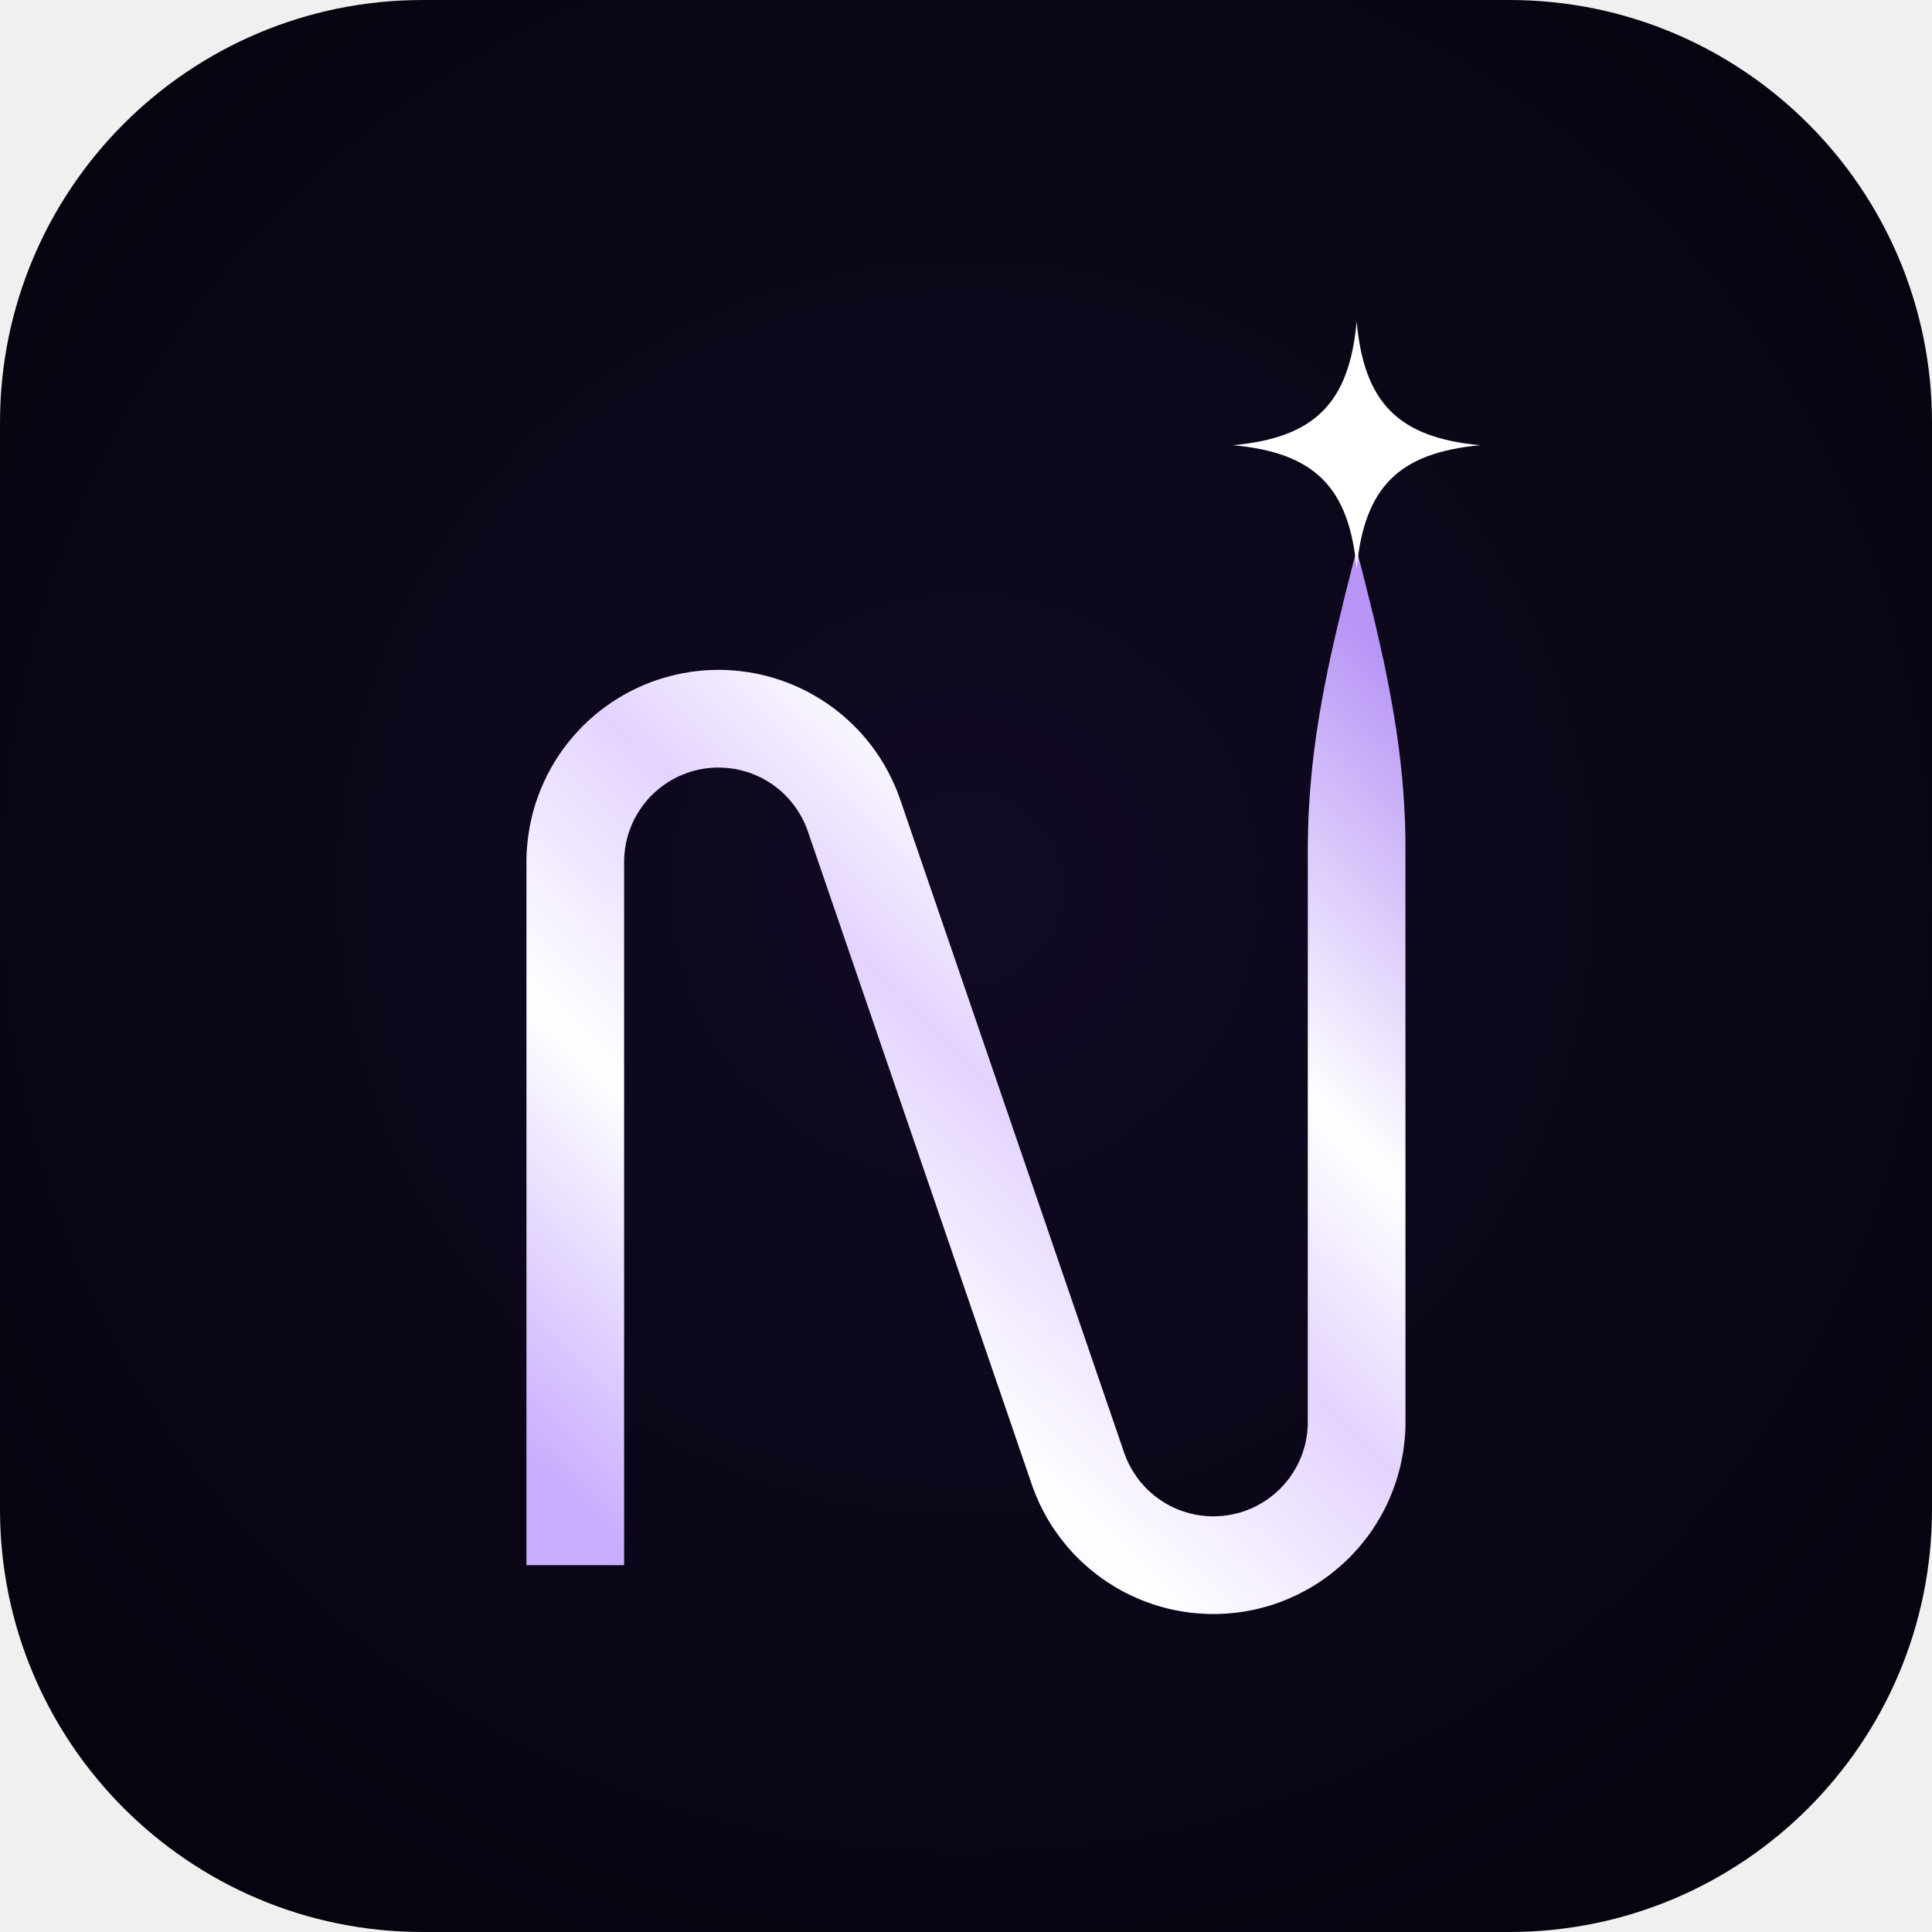
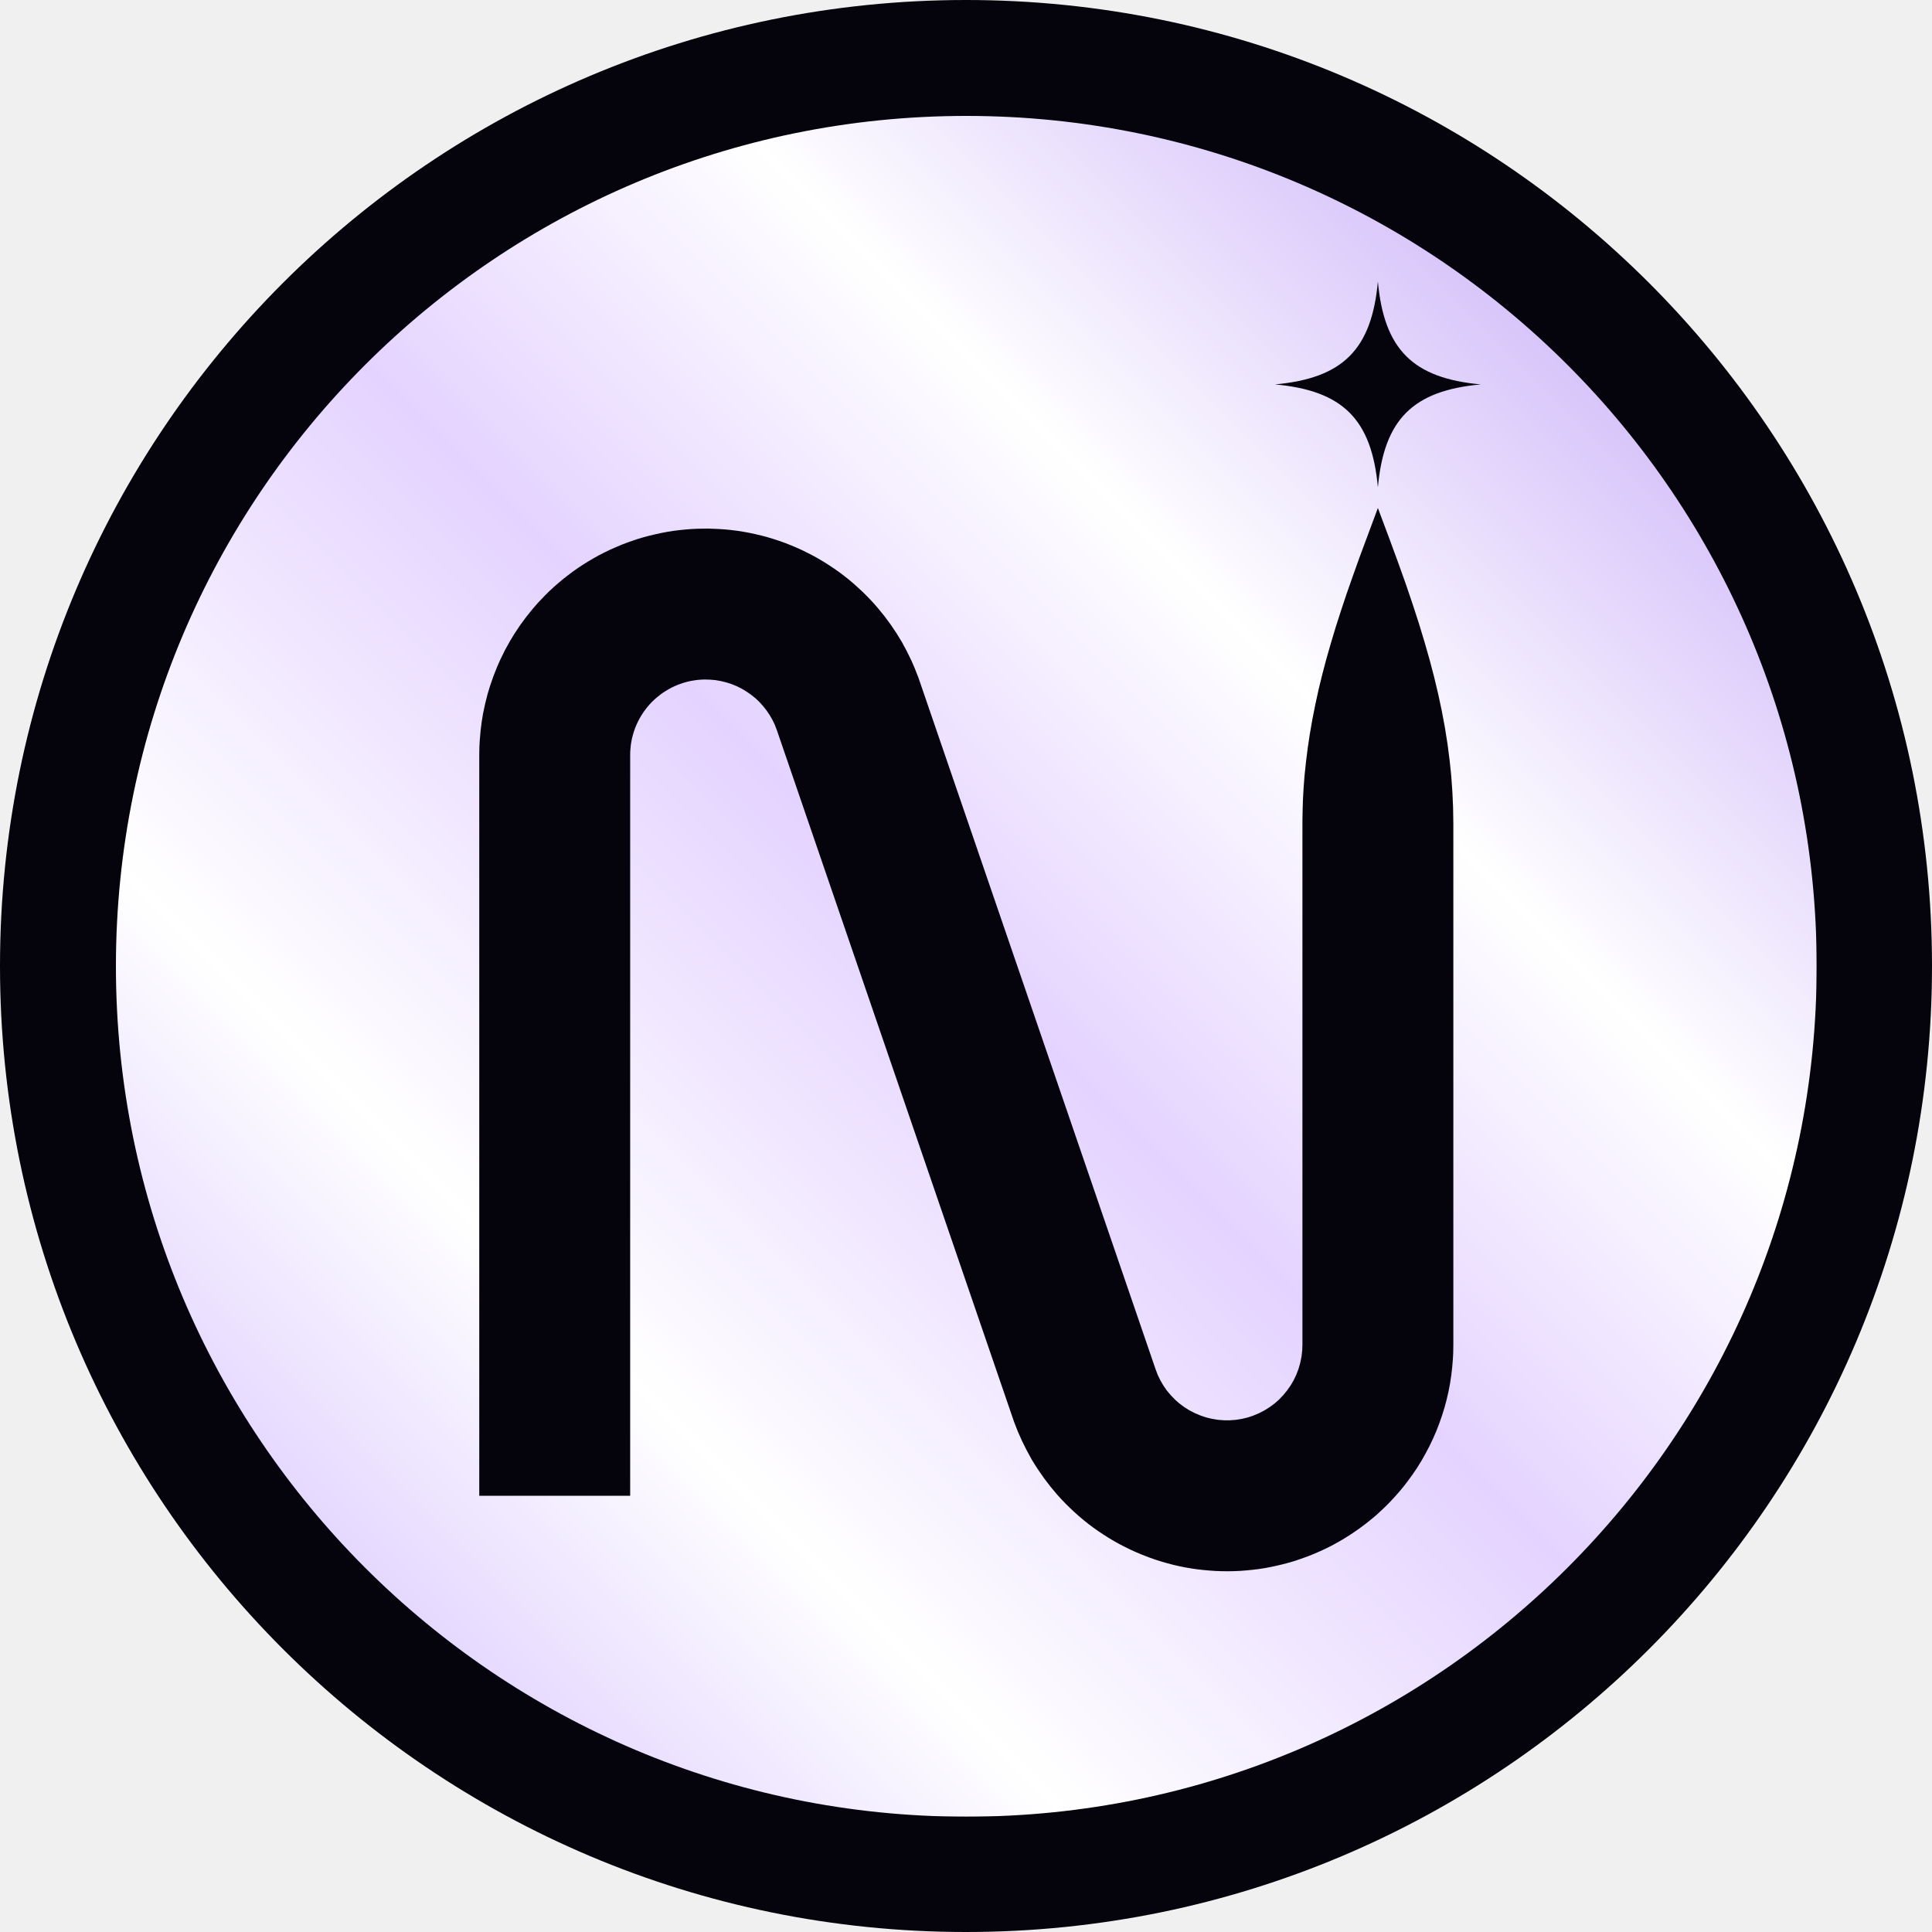
<svg xmlns="http://www.w3.org/2000/svg" width="64" height="64" viewBox="0 0 64 64">
  <defs>
-     <radialGradient id="g" cx=".5" cy=".46" r=".7">
-       <stop offset="0" stop-color="#110A24" />
-       <stop offset="1" stop-color="#05030C" />
-     </radialGradient>
-     <linearGradient id="msh" gradientUnits="userSpaceOnUse" x1="40" y1="160" x2="165" y2="30">
+     <linearGradient id="mpl" gradientUnits="userSpaceOnUse" x1="0" y1="600" x2="600" y2="0">
      <stop offset="0" stop-color="#C9AEFF" />
      <stop offset="0.28" stop-color="#FFFFFF" />
      <stop offset="0.5" stop-color="#E4D3FF" />
      <stop offset="0.68" stop-color="#FFFFFF" />
      <stop offset="1" stop-color="#B794F6" />
    </linearGradient>
+     <mask id="mcut" maskUnits="userSpaceOnUse" x="0" y="0" width="600" height="600">
+       <rect width="600" height="600" fill="#fff" />
+       <path d="M51.00 170.00L51.00 62.03L51.01 61.50L51.05 61.00L51.10 60.50L51.18 60.01L51.28 59.52L51.41 59.03L51.55 58.56L51.72 58.08L51.91 57.62L52.12 57.17L52.35 56.72L52.60 56.29L52.87 55.87L53.16 55.46L53.46 55.06L53.85 54.61L54.20 54.24L54.56 53.90L54.94 53.57L55.33 53.26L55.73 52.96L56.15 52.69L56.58 52.43L57.02 52.19L57.47 51.98L57.93 51.78L58.40 51.61L58.88 51.45L59.36 51.32L59.85 51.21L60.34 51.13L60.84 51.06L61.33 51.02L61.83 51.00L62.63 51.02L63.43 51.09L64.22 51.23L65.00 51.42L65.76 51.66L66.59 52.00L67.31 52.37L67.99 52.78L68.65 53.24L69.27 53.74L69.85 54.29L70.39 54.89L70.88 55.51L71.33 56.18L71.73 56.87L72.08 57.59L72.41 58.46L106.98 159.27L107.53 160.67L108.14 162.04L108.81 163.38L109.53 164.70L110.00 165.47L110.49 166.22L111.35 167.46L112.26 168.65L113.22 169.80L113.83 170.47L114.45 171.12L115.09 171.75L115.75 172.37L116.42 172.97L117.11 173.55L117.81 174.11L118.53 174.65L119.27 175.17L120.02 175.67L120.78 176.15L121.55 176.61L122.34 177.05L123.14 177.46L123.95 177.86L124.77 178.23L125.60 178.58L126.72 179.01L127.57 179.31L128.43 179.58L129.29 179.83L130.16 180.06L131.04 180.26L131.93 180.44L132.81 180.59L133.70 180.72L134.60 180.82L135.50 180.90L136.40 180.96L137.30 180.99L138.20 181.00L139.10 180.98L140.00 180.94L140.89 180.87L141.79 180.78L142.68 180.67L143.57 180.53L144.46 180.36L145.34 180.17L146.21 179.96L147.08 179.73L147.95 179.47L148.80 179.18L149.93 178.77L150.76 178.43L151.59 178.07L152.41 177.69L153.21 177.29L154.00 176.86L154.79 176.41L155.55 175.94L156.31 175.45L157.05 174.94L157.78 174.41L158.49 173.86L159.19 173.30L159.88 172.71L160.54 172.10L161.19 171.48L161.82 170.84L162.64 169.95L163.23 169.27L163.80 168.58L164.35 167.86L165.06 166.89L165.73 165.90L166.36 164.88L166.95 163.83L167.51 162.77L168.03 161.68L168.51 160.58L168.94 159.47L169.34 158.33L169.70 157.18L170.01 156.03L170.28 154.86L170.51 153.68L170.69 152.49L170.83 151.30L170.93 150.10L170.98 149.20L171.00 148.03L171.00 72.00L170.96 69.60L170.86 67.40L170.69 65.00L170.46 62.80L170.15 60.40L169.77 58.00L169.32 55.60L168.81 53.20L168.19 50.60L167.56 48.20L166.82 45.60L165.97 42.80L165.06 40.00L164.11 37.20L162.97 34.00L161.72 30.60L160.00 26.00L160.00 26.00L157.32 33.20L156.32 36.00L155.41 38.60L154.61 41.00L153.84 43.40L153.12 45.80L152.49 48.00L151.91 50.20L151.37 52.40L150.89 54.60L150.45 56.80L150.07 59.00L149.77 61.00L149.52 63.00L149.31 65.00L149.17 66.80L149.08 68.40L149.03 70.00L149.00 71.60L149.00 147.97L148.97 148.80L148.87 149.69L148.69 150.58L148.45 151.44L148.13 152.29L147.75 153.10L147.30 153.88L146.78 154.62L146.21 155.32L145.59 155.97L144.99 156.50L144.27 157.04L143.51 157.52L142.71 157.94L141.88 158.29L141.03 158.58L140.15 158.79L139.26 158.93L138.47 158.99L137.56 158.99L136.67 158.92L135.78 158.77L134.91 158.56L134.15 158.30L133.32 157.95L132.52 157.54L131.76 157.06L131.04 156.52L130.44 155.99L129.81 155.34L129.23 154.65L128.72 153.91L128.32 153.22L127.92 152.41L127.59 151.54L93.02 50.73L92.47 49.33L91.99 48.23L91.33 46.88L90.62 45.56L89.84 44.28L89.00 43.03L88.11 41.82L87.17 40.66L86.58 39.98L85.97 39.32L85.34 38.67L84.69 38.04L83.58 37.03L82.89 36.45L82.19 35.89L81.47 35.35L80.73 34.83L79.98 34.33L79.22 33.85L78.45 33.39L77.66 32.95L76.86 32.54L76.05 32.14L75.23 31.77L74.40 31.42L73.56 31.09L72.72 30.79L71.86 30.51L71.00 30.25L70.13 30.02L69.25 29.81L68.37 29.62L67.48 29.46L66.59 29.32L65.70 29.21L64.80 29.12L63.90 29.06L62.40 29.00L60.90 29.02L60.00 29.06L59.11 29.13L58.21 29.22L57.32 29.33L56.43 29.47L55.54 29.64L54.66 29.83L53.79 30.04L52.92 30.27L52.05 30.53L50.63 31.02L49.79 31.34L48.96 31.69L48.14 32.05L47.33 32.44L46.52 32.85L45.73 33.29L44.96 33.74L44.19 34.22L43.44 34.71L42.70 35.23L41.98 35.77L41.27 36.32L40.58 36.90L39.90 37.49L39.24 38.10L38.60 38.73L37.56 39.82L36.77 40.73L35.83 41.90L34.94 43.11L34.11 44.36L33.49 45.38L32.76 46.70L32.10 48.04L31.61 49.14L31.06 50.53L30.57 51.95L30.22 53.10L29.85 54.56L29.54 56.03L29.35 57.21L29.20 58.40L29.07 59.90L29.02 60.80L29.00 61.97L29.00 170.00Z" transform="translate(58.0 75.4) scale(2.42)" fill="#000" />
+       <path d="M0-1C0.060-0.340 0.340-0.060 1 0 0.340 0.060 0.060 0.340 0 1-0.060 0.340-0.340 0.060-1 0-0.340-0.060-0.060-0.340 0-1Z" transform="translate(445.20 94.72) scale(36.30)" fill="#000" />
+     </mask>
  </defs>
-   <rect width="64" height="64" rx="14" fill="url(#g)" />
-   <g transform="translate(16.90 12.16) scale(0.2157)">
-     <g transform="translate(-30 14)">
-       <path d="M47.50 170.00L47.50 62.02L47.52 61.21L47.59 60.42L47.65 59.90L47.76 59.25L47.90 58.60L48.07 57.96L48.27 57.34L48.50 56.72L48.75 56.11L49.03 55.51L49.28 55.04L49.61 54.47L49.96 53.92L50.34 53.38L50.75 52.86L51.17 52.35L51.62 51.87L52.10 51.41L52.59 50.97L53.10 50.55L53.63 50.16L54.18 49.79L54.74 49.45L55.32 49.13L55.91 48.84L56.39 48.63L57.01 48.39L57.63 48.17L58.26 47.99L58.78 47.86L59.42 47.73L60.07 47.63L60.73 47.56L61.39 47.51L62.44 47.51L63.49 47.58L64.54 47.72L65.57 47.95L66.58 48.24L67.08 48.42L67.69 48.66L68.65 49.11L69.57 49.63L70.45 50.21L71.28 50.86L71.68 51.20L72.16 51.66L72.89 52.42L73.55 53.24L74.16 54.10L74.70 55.01L75.01 55.59L75.23 56.07L75.49 56.68L75.72 57.31L110.27 158.07L110.76 159.32L111.30 160.55L111.90 161.75L112.55 162.92L113.11 163.84L113.86 164.96L114.66 166.04L115.50 167.08L116.03 167.69L116.57 168.28L117.14 168.86L117.71 169.42L118.31 169.96L118.91 170.49L119.74 171.17L120.38 171.66L121.03 172.13L121.70 172.59L122.38 173.02L123.07 173.44L123.76 173.84L124.48 174.22L125.20 174.58L126.17 175.02L127.16 175.44L127.92 175.72L128.68 175.99L129.44 176.23L130.22 176.45L131.00 176.66L131.78 176.84L132.57 177.00L133.36 177.13L134.16 177.25L134.96 177.34L135.76 177.41L136.83 177.48L137.64 177.50L138.44 177.50L139.25 177.47L140.05 177.43L140.85 177.36L141.65 177.27L142.45 177.16L143.25 177.03L144.04 176.88L144.82 176.70L145.60 176.50L146.38 176.29L147.15 176.05L147.91 175.79L148.66 175.51L149.41 175.20L150.39 174.77L151.12 174.42L151.83 174.05L152.54 173.67L153.24 173.26L153.92 172.84L154.59 172.39L155.25 171.93L155.90 171.45L156.53 170.95L157.35 170.26L157.95 169.73L158.54 169.17L159.11 168.61L159.66 168.02L160.38 167.22L160.89 166.60L161.39 165.97L161.88 165.33L162.49 164.45L163.07 163.54L163.62 162.62L164.14 161.68L164.62 160.72L165.06 159.74L165.47 158.75L165.84 157.74L166.18 156.72L166.48 155.69L166.74 154.65L166.96 153.60L167.15 152.54L167.29 151.48L167.40 150.41L167.46 149.61L167.49 148.81L167.50 148.02L167.49 58.60L167.44 56.20L167.33 53.80L167.18 51.40L166.98 49.00L166.73 46.60L166.41 44.00L166.07 41.60L165.65 39.00L165.19 36.40L164.69 33.80L164.16 31.20L163.54 28.40L162.85 25.40L162.07 22.20L161.22 18.80L160.00 14.00L160.00 14.00L158.22 21.00L157.01 26.00L156.46 28.40L155.97 30.60L155.51 32.80L155.07 35.00L154.66 37.20L154.31 39.20L153.96 41.40L153.67 43.40L153.41 45.40L153.18 47.40L152.99 49.40L152.84 51.20L152.69 53.40L152.59 55.40L152.53 57.60L152.50 59.60L152.49 148.53L152.46 149.05L152.40 149.71L152.24 150.75L152.10 151.40L151.96 151.91L151.81 152.41L151.60 153.04L151.35 153.65L151.14 154.13L150.91 154.61L150.59 155.19L150.32 155.64L149.96 156.19L149.58 156.73L149.25 157.14L148.74 157.74L148.10 158.41L147.51 158.94L146.90 159.45L146.26 159.91L145.60 160.35L144.80 160.81L144.09 161.16L143.36 161.47L142.50 161.79L141.74 162.01L140.97 162.19L140.19 162.33L139.40 162.43L138.48 162.49L137.69 162.50L136.90 162.46L135.98 162.36L135.20 162.23L134.30 162.02L133.54 161.80L132.67 161.49L131.95 161.18L131.24 160.83L130.55 160.44L129.88 160.01L129.13 159.47L128.52 158.97L127.93 158.44L127.38 157.87L126.77 157.18L126.29 156.55L125.70 155.67L125.17 154.76L124.71 153.81L124.33 152.83L89.90 52.42L89.44 51.17L89.03 50.18L88.46 48.97L87.97 48.01L87.45 47.08L86.89 46.16L86.29 45.26L85.67 44.39L84.84 43.33L84.15 42.51L83.43 41.72L82.67 40.96L81.89 40.22L81.09 39.51L80.26 38.83L79.40 38.18L78.52 37.56L77.62 36.98L76.70 36.43L75.76 35.91L74.80 35.42L73.58 34.87L72.59 34.47L71.58 34.10L70.56 33.77L69.52 33.48L68.48 33.22L67.43 33.00L66.37 32.83L65.31 32.69L64.24 32.59L63.17 32.52L62.09 32.50L61.02 32.52L59.95 32.57L58.88 32.67L57.81 32.80L56.49 33.02L55.44 33.24L54.40 33.50L53.11 33.87L52.09 34.21L50.84 34.69L49.85 35.12L48.88 35.58L47.69 36.20L46.54 36.88L45.63 37.46L44.75 38.07L43.89 38.71L43.05 39.39L42.05 40.27L41.08 41.20L40.34 41.98L39.62 42.78L38.77 43.82L37.97 44.89L37.36 45.78L36.79 46.68L36.25 47.61L35.74 48.56L35.16 49.77L34.73 50.75L34.25 52.00L33.90 53.02L33.59 54.05L33.32 55.09L33.04 56.40L32.81 57.72L32.65 59.05L32.54 60.39L32.51 61.19L32.50 61.98L32.50 170.00Z" fill="url(#msh)" />
-       <path d="M0-1C0.060-0.340 0.340-0.060 1 0 0.340 0.060 0.060 0.340 0 1-0.060 0.340-0.340 0.060-1 0-0.340-0.060-0.060-0.340 0-1Z" transform="translate(160.00 -2.00) scale(19.00)" fill="#FFFFFF" />
-     </g>
+   <circle cx="32.0" cy="32.0" r="32.0" fill="#05030C" />
+   <g transform="translate(3.84 3.84) scale(0.0939)">
+     <circle cx="300" cy="300" r="300" fill="url(#mpl)" mask="url(#mcut)" />
  </g>
</svg>
